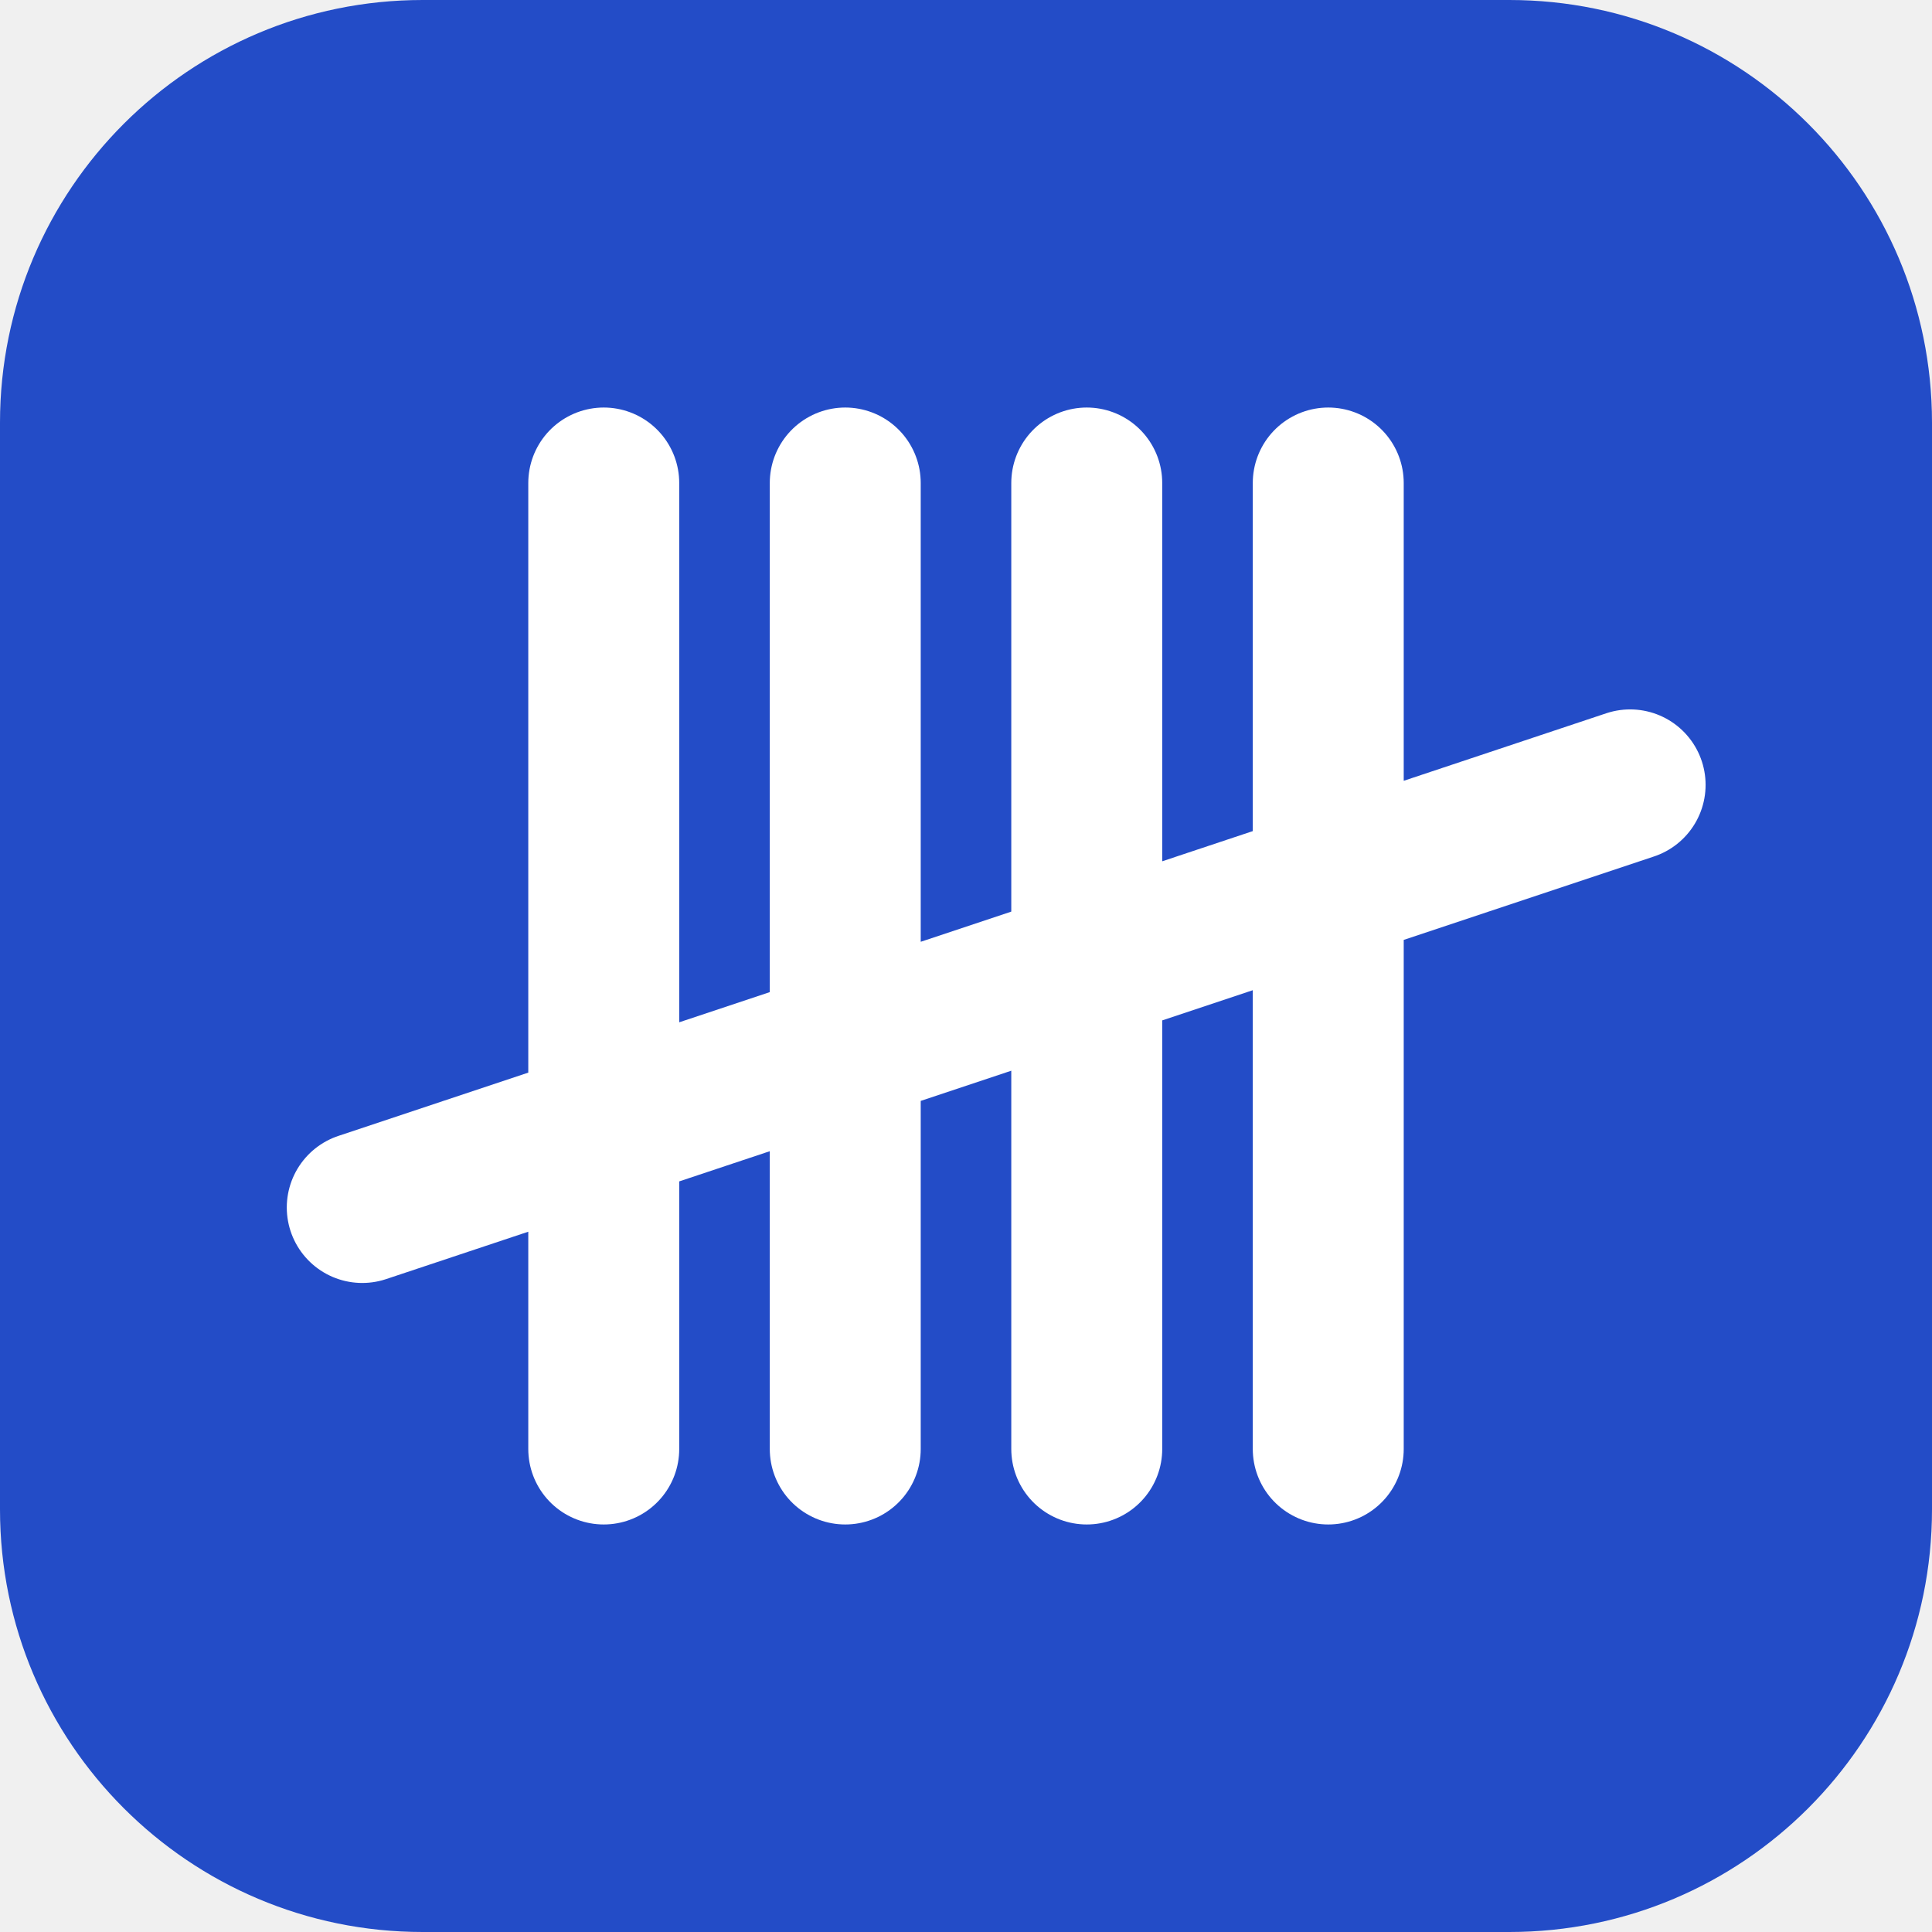
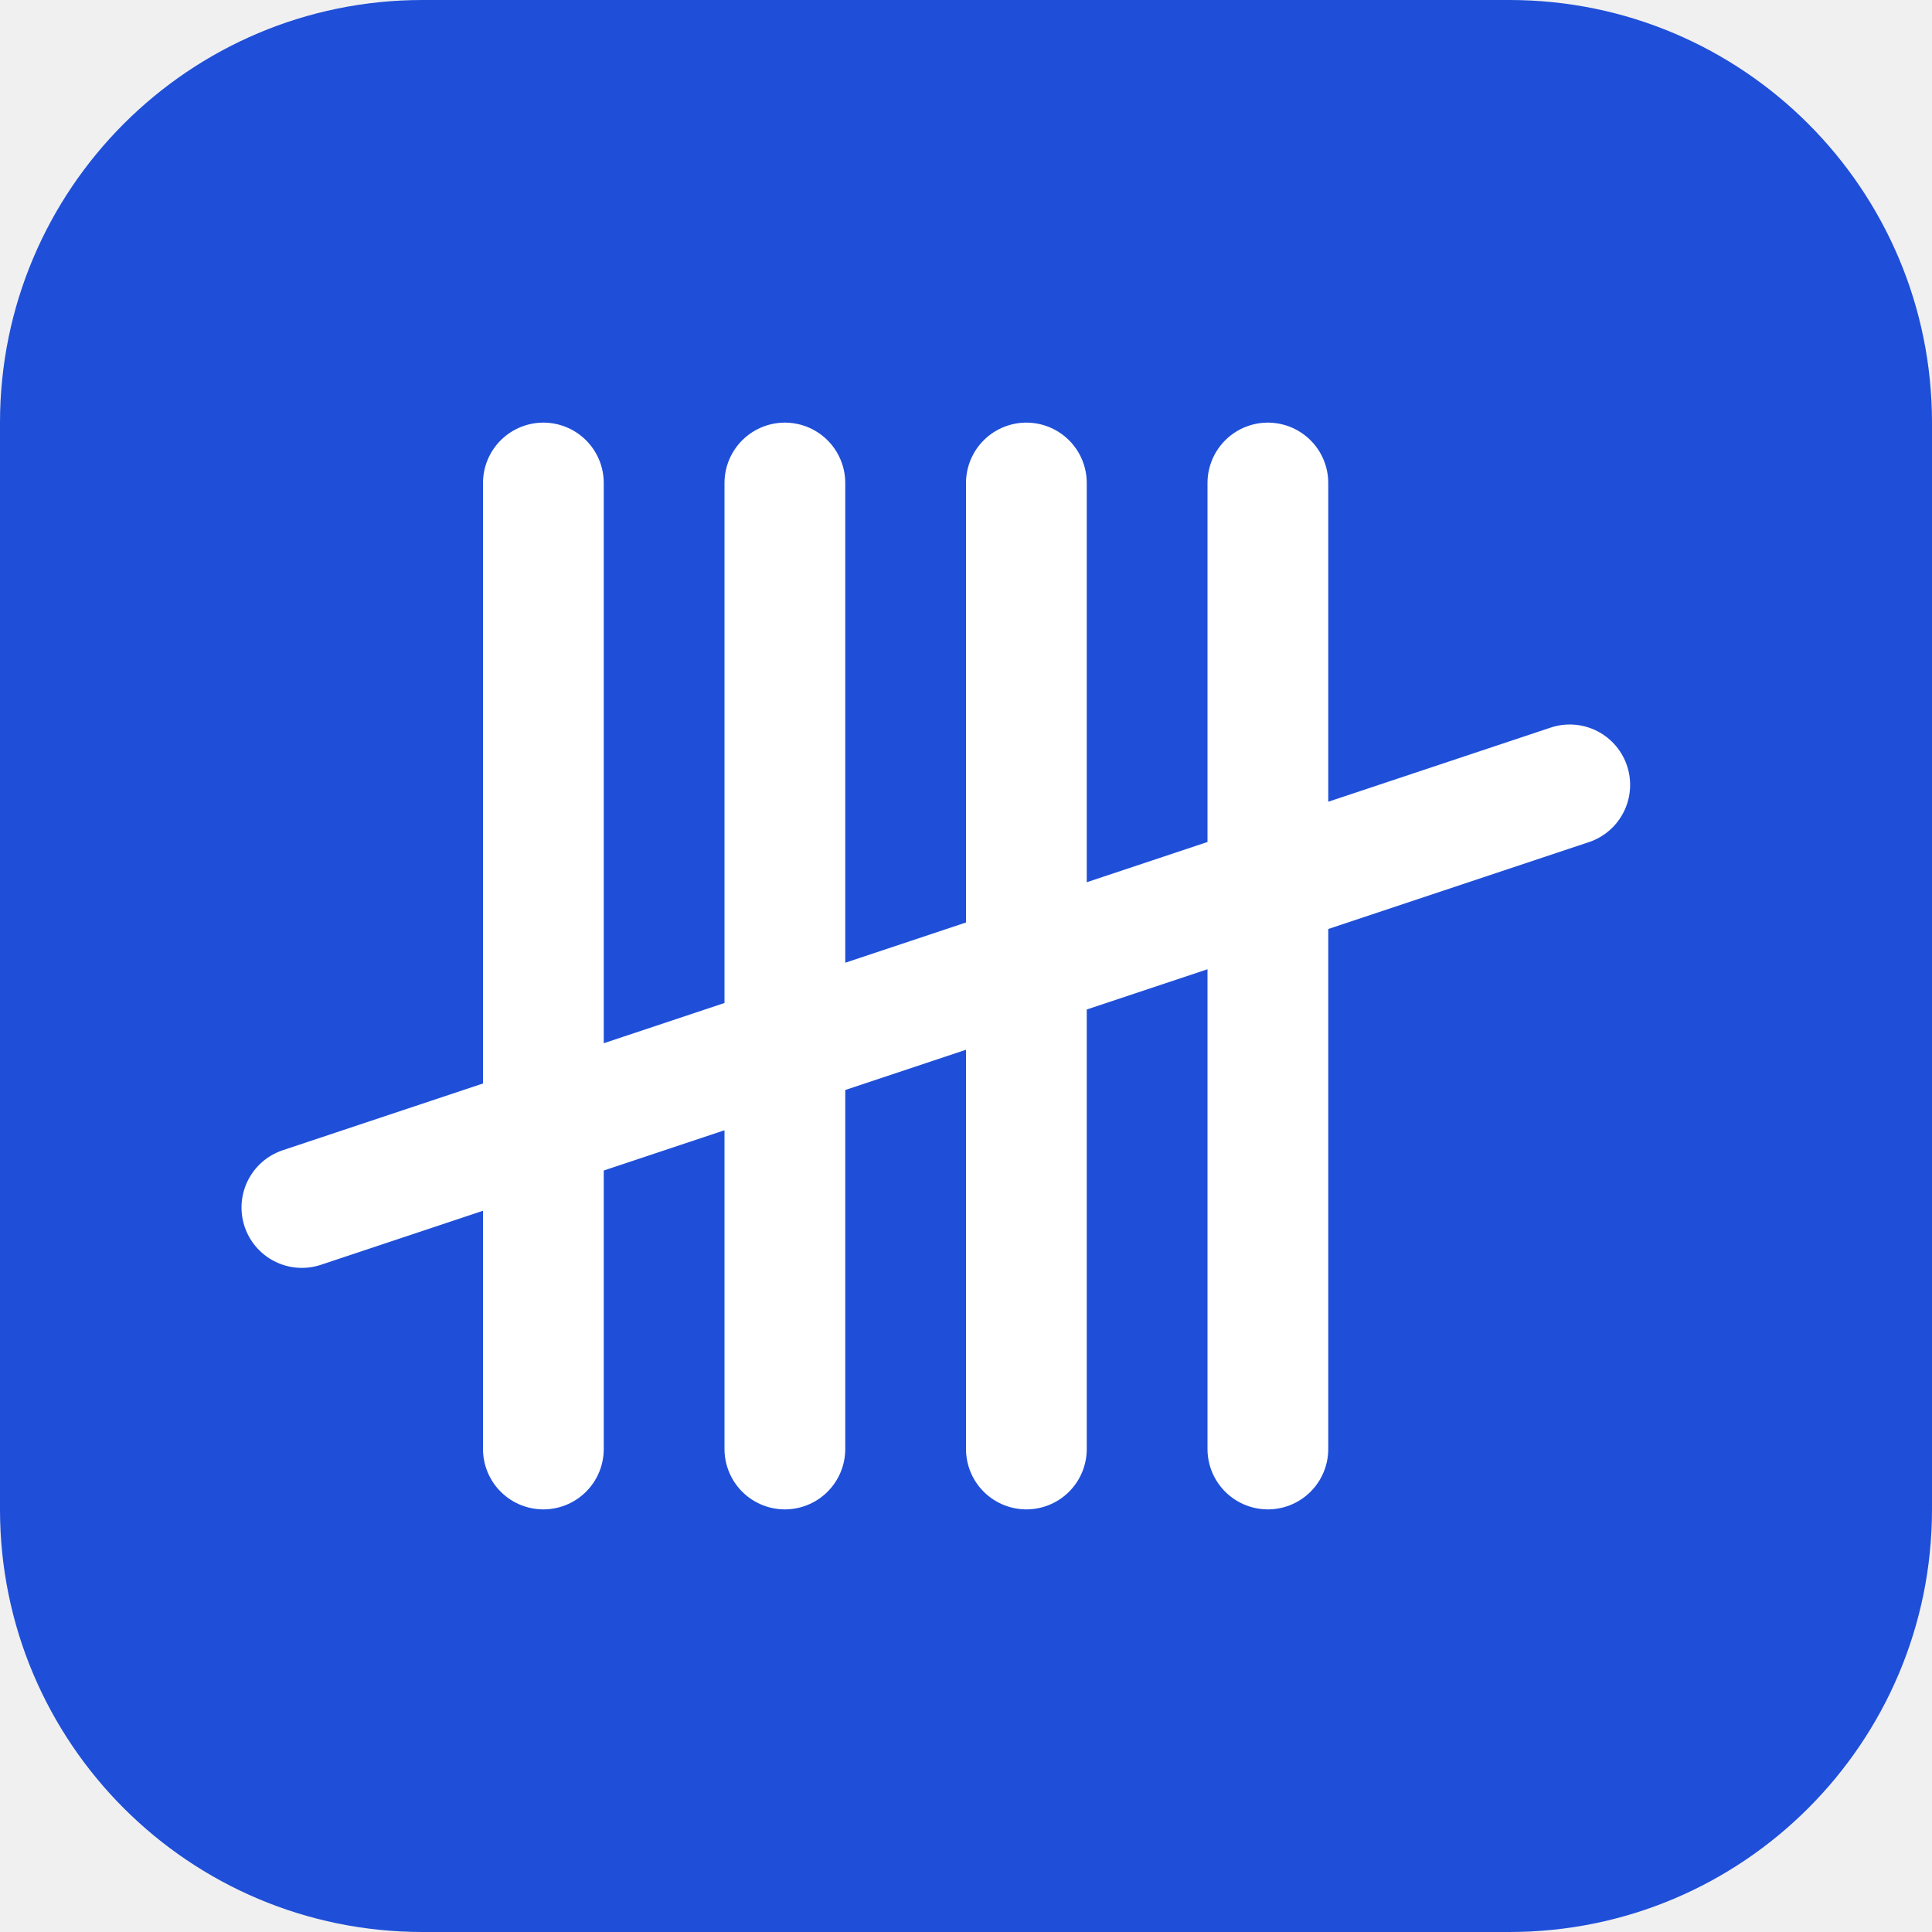
<svg xmlns="http://www.w3.org/2000/svg" viewBox="0 0 64 64">
-   <rect width="64" height="64" rx="14" fill="#234cc7" />
-   <path d="M20 16v32M28 16v32M36 16v32M44 16v32M12 40l42-14" fill="none" stroke="#ffffff" stroke-width="5" stroke-linecap="round" />
+   <rect width="64" height="64" rx="14" fill="#1f4fd8" />
+   <path d="M20 16v32M28 16v32M36 16v32M44 16v32M12 40l42-14" fill="none" stroke="#ffffff" stroke-width="4" stroke-linecap="round" transform="translate(-2 0)" />
</svg>
